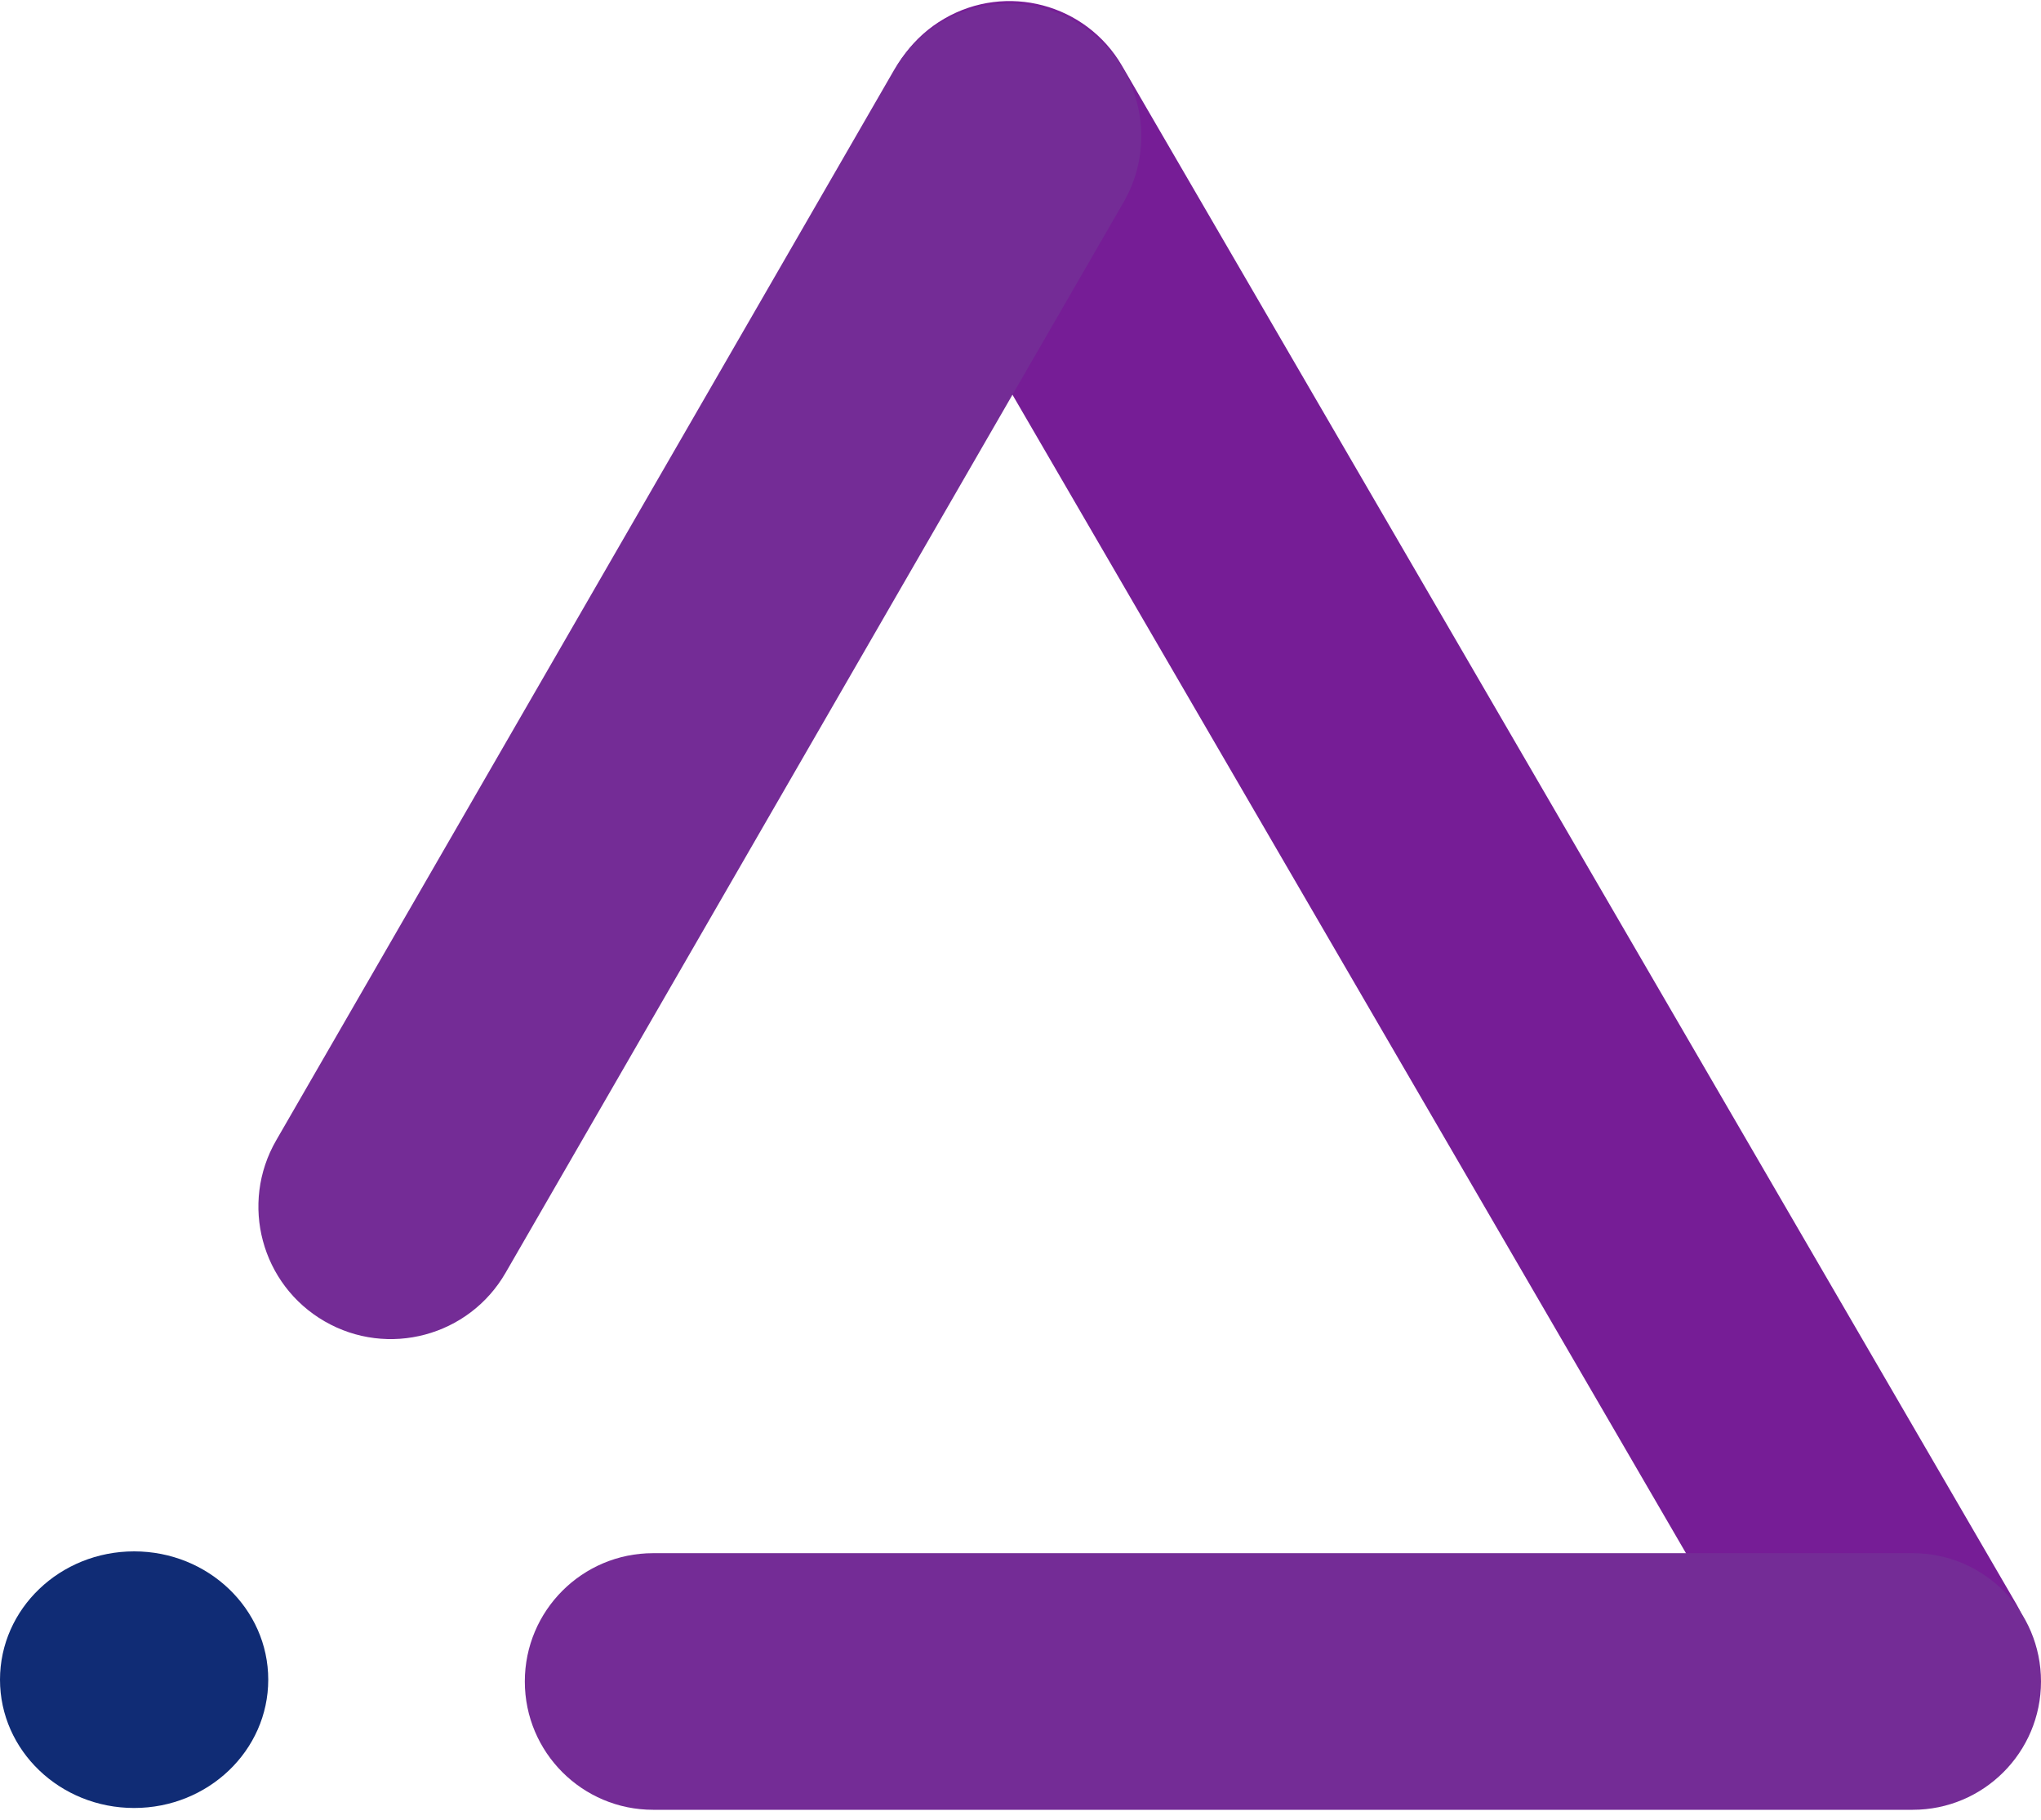
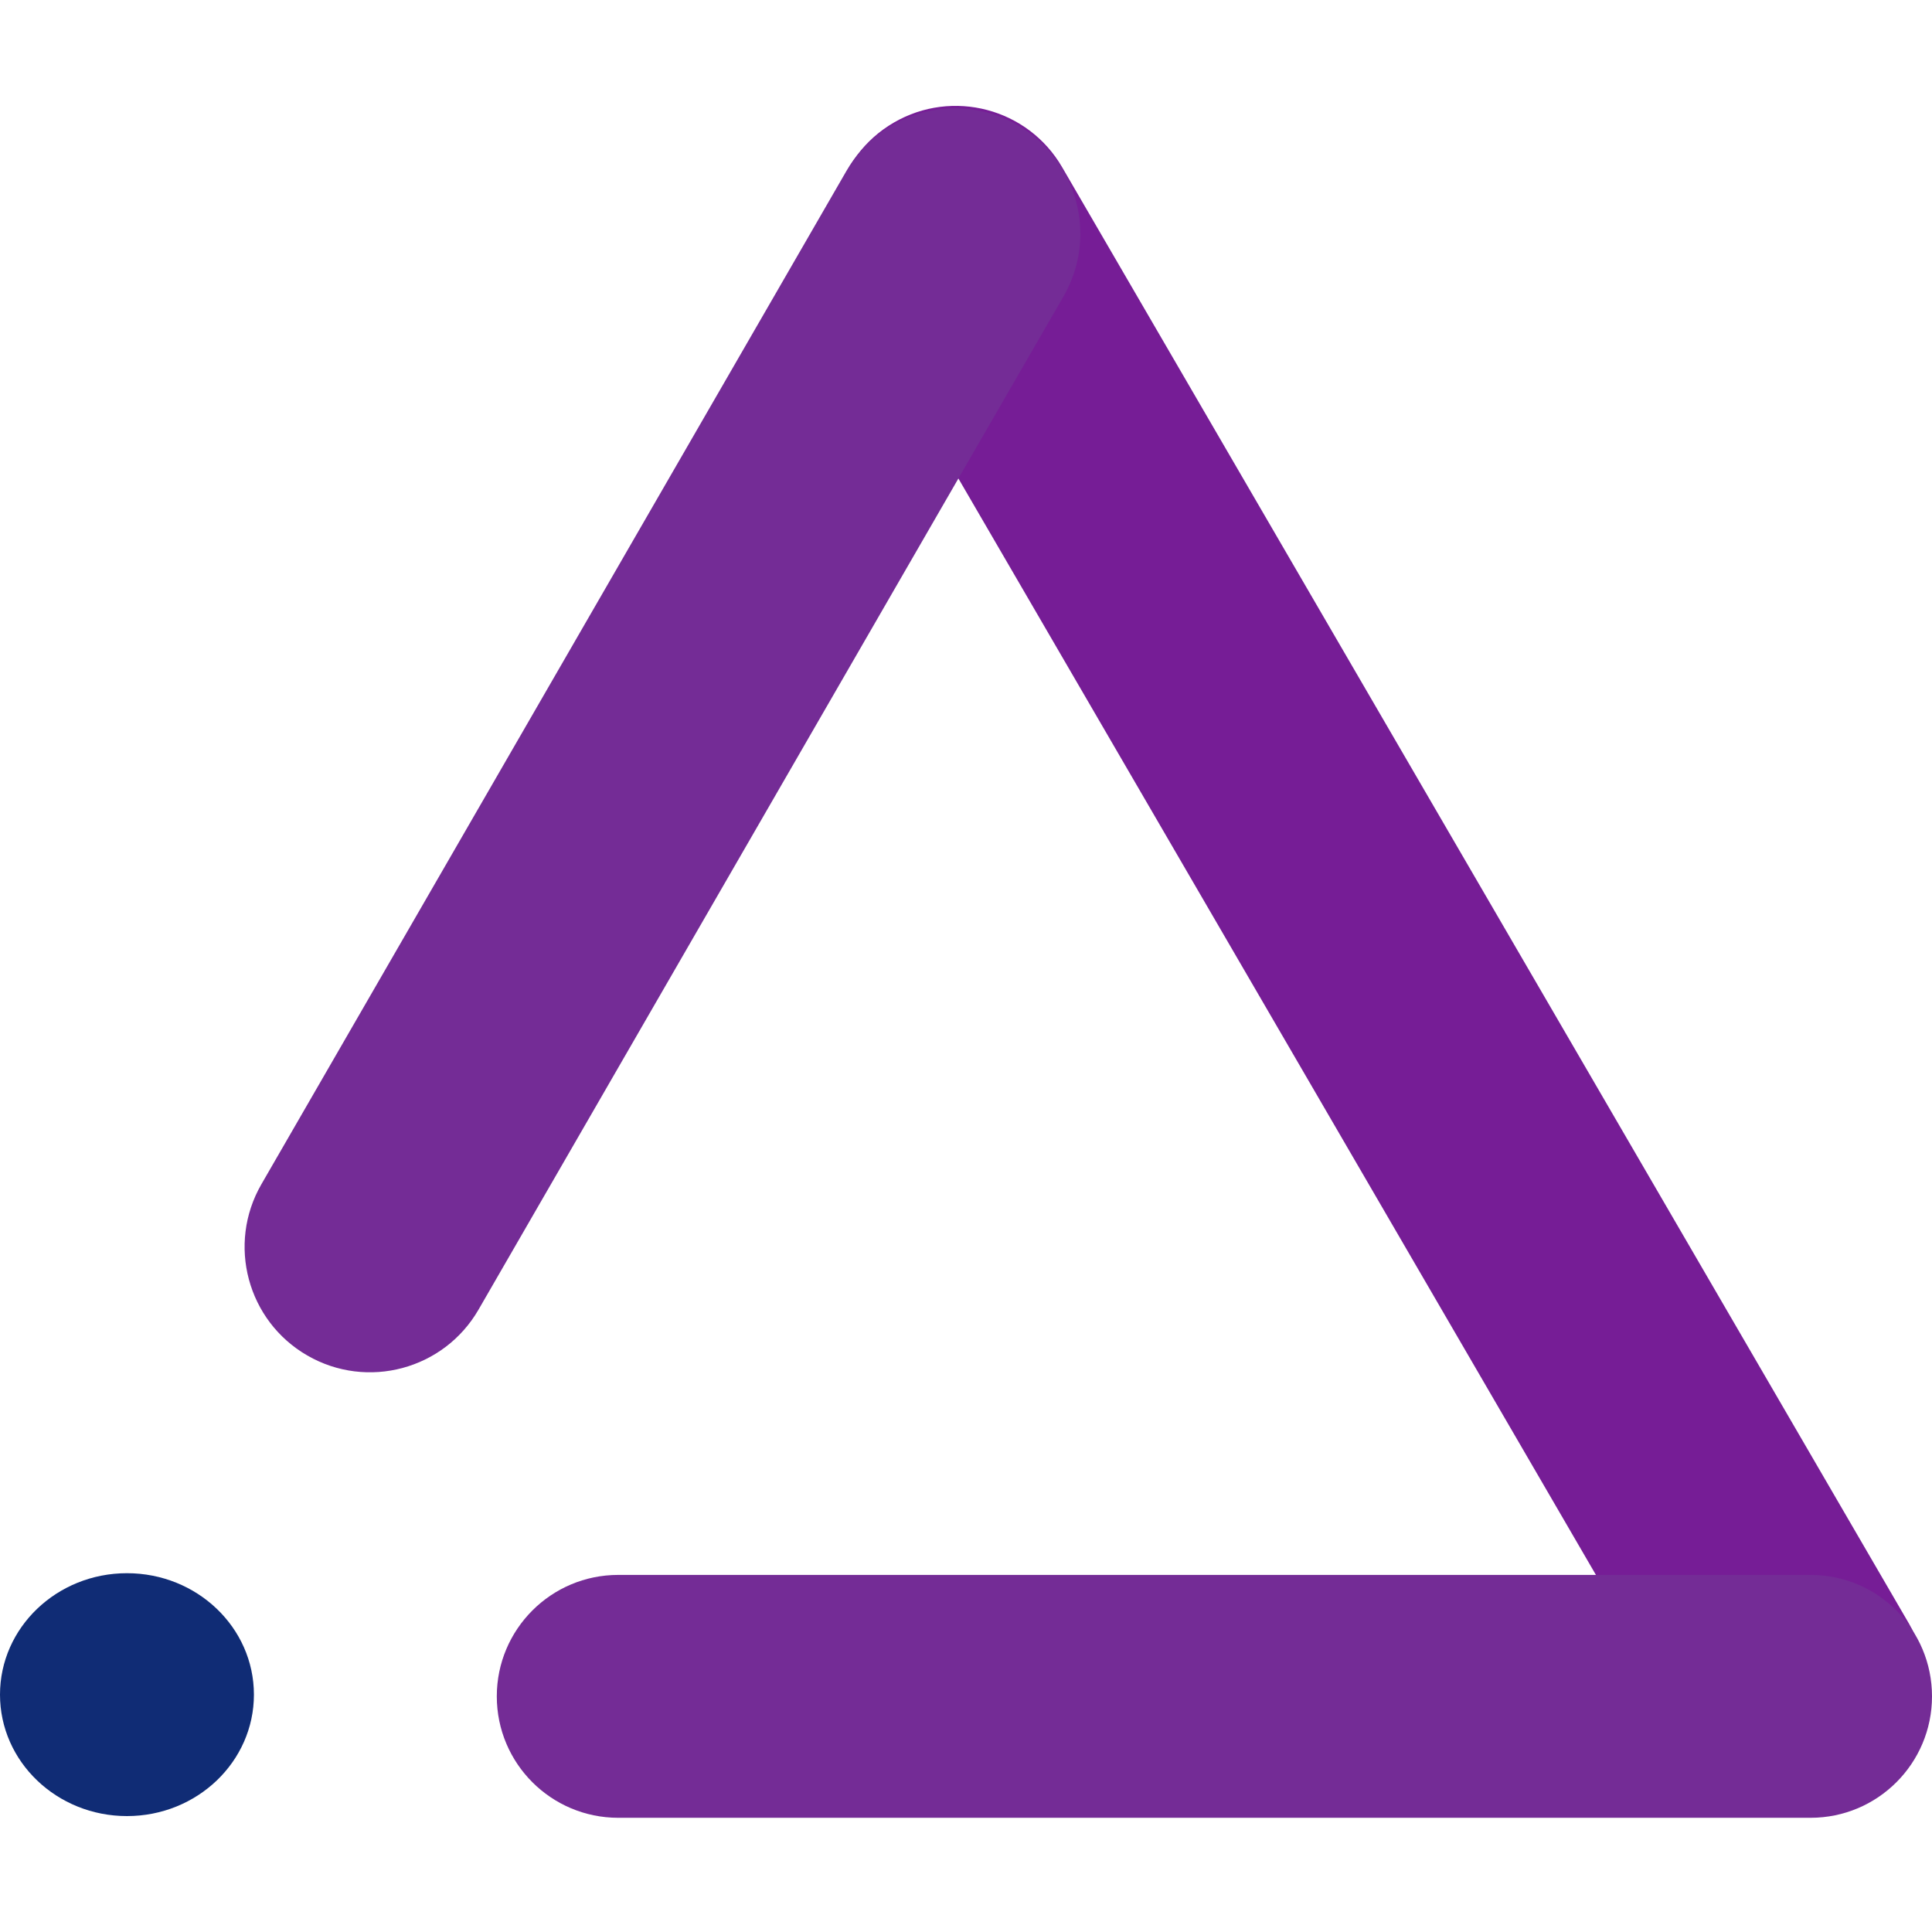
- <svg xmlns="http://www.w3.org/2000/svg" width="175" height="156" viewBox="0 0 175 156" fill="none">
+ <svg xmlns="http://www.w3.org/2000/svg" width="175" height="175" viewBox="0 0 175 156" fill="none">
  <rect x="71.325" y="7.207" width="22.295" height="174.912" rx="11.147" transform="rotate(-30.1761 71.3252 7.20654)" fill="#761D96" />
  <rect x="82.344" y="-3.845" width="22.711" height="128.687" rx="11.356" transform="rotate(30 82.3438 -3.84473)" fill="#742C96" />
  <rect x="175" y="133.155" width="22" height="130" rx="11" transform="rotate(90 175 133.155)" fill="#742C96" />
  <ellipse cx="11.5" cy="144" rx="11.5" ry="11" fill="#102C75" />
</svg>
